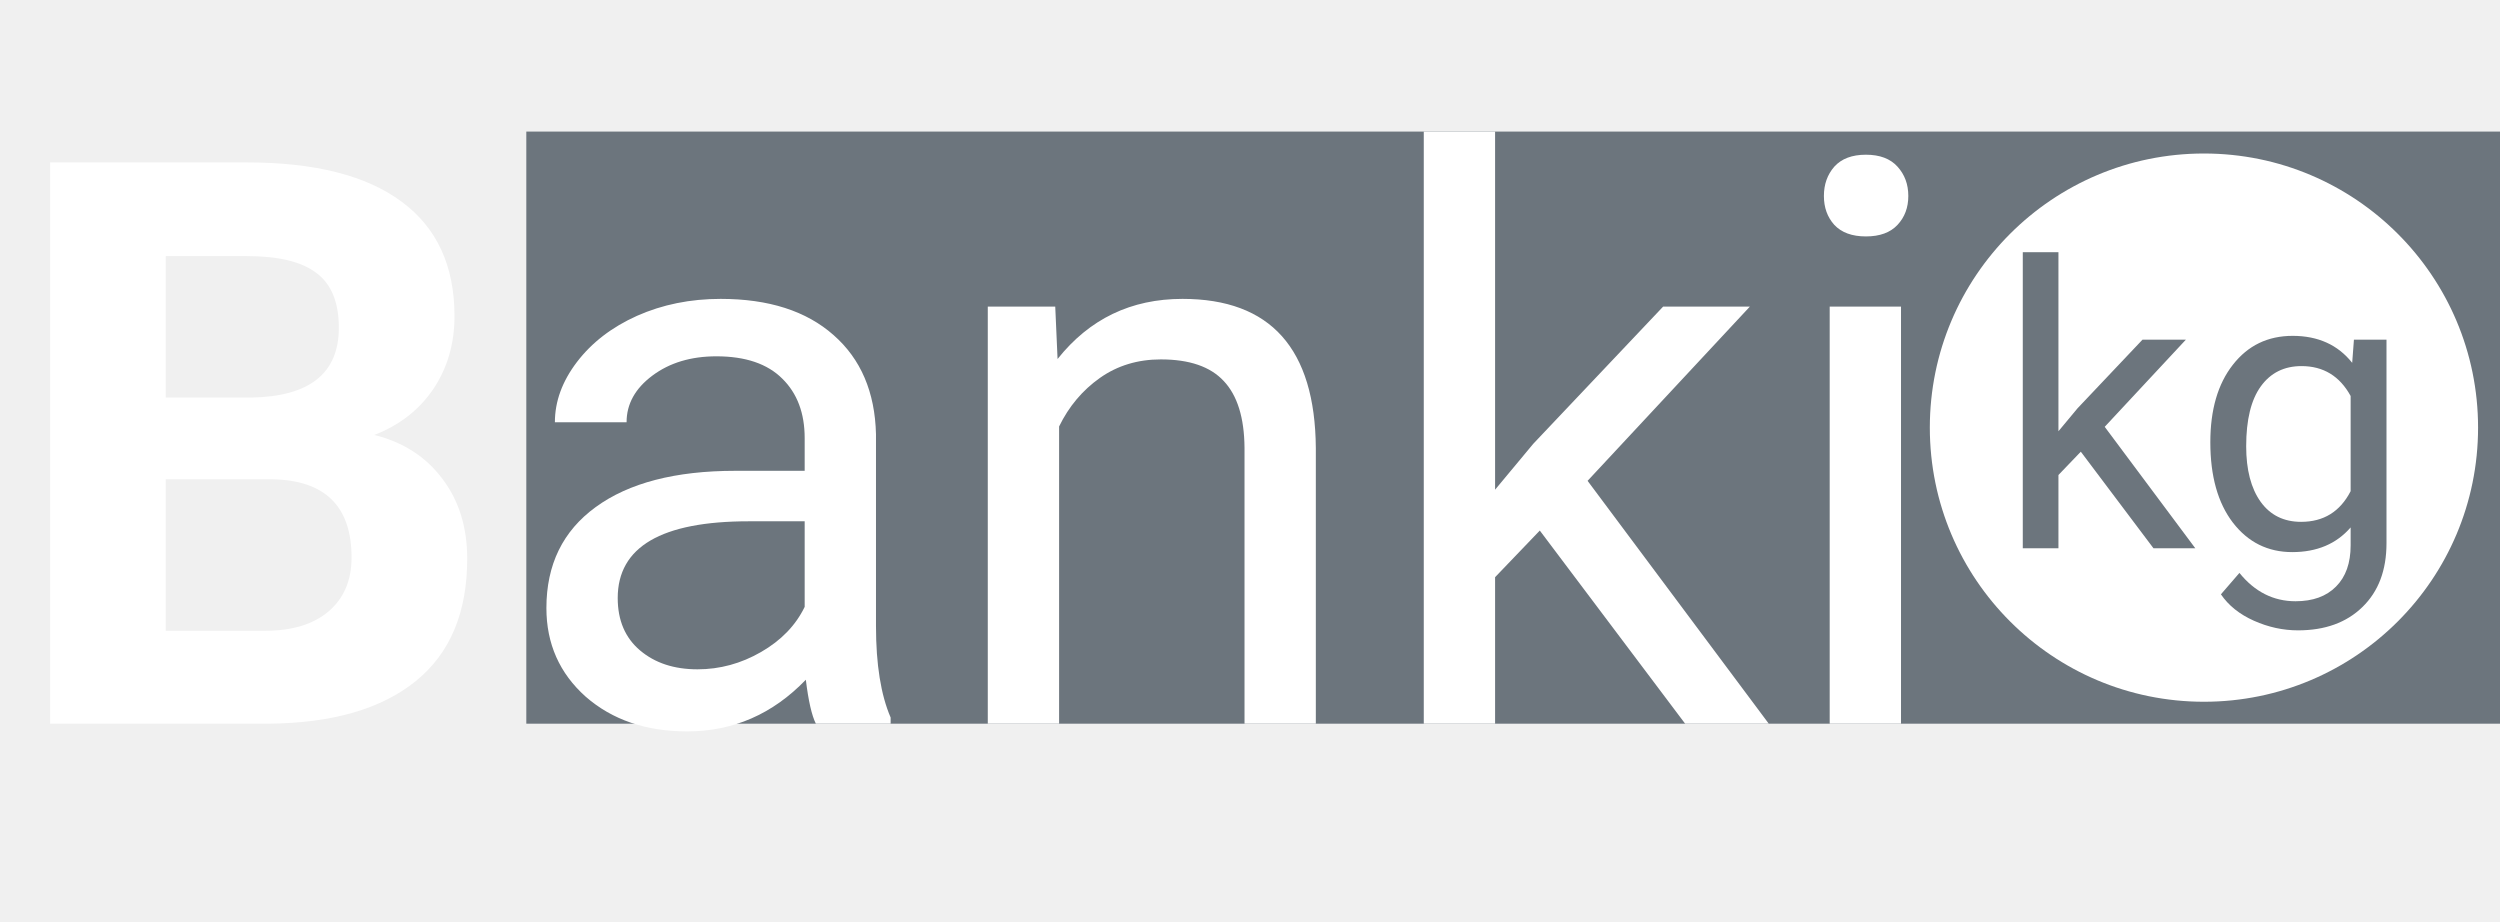
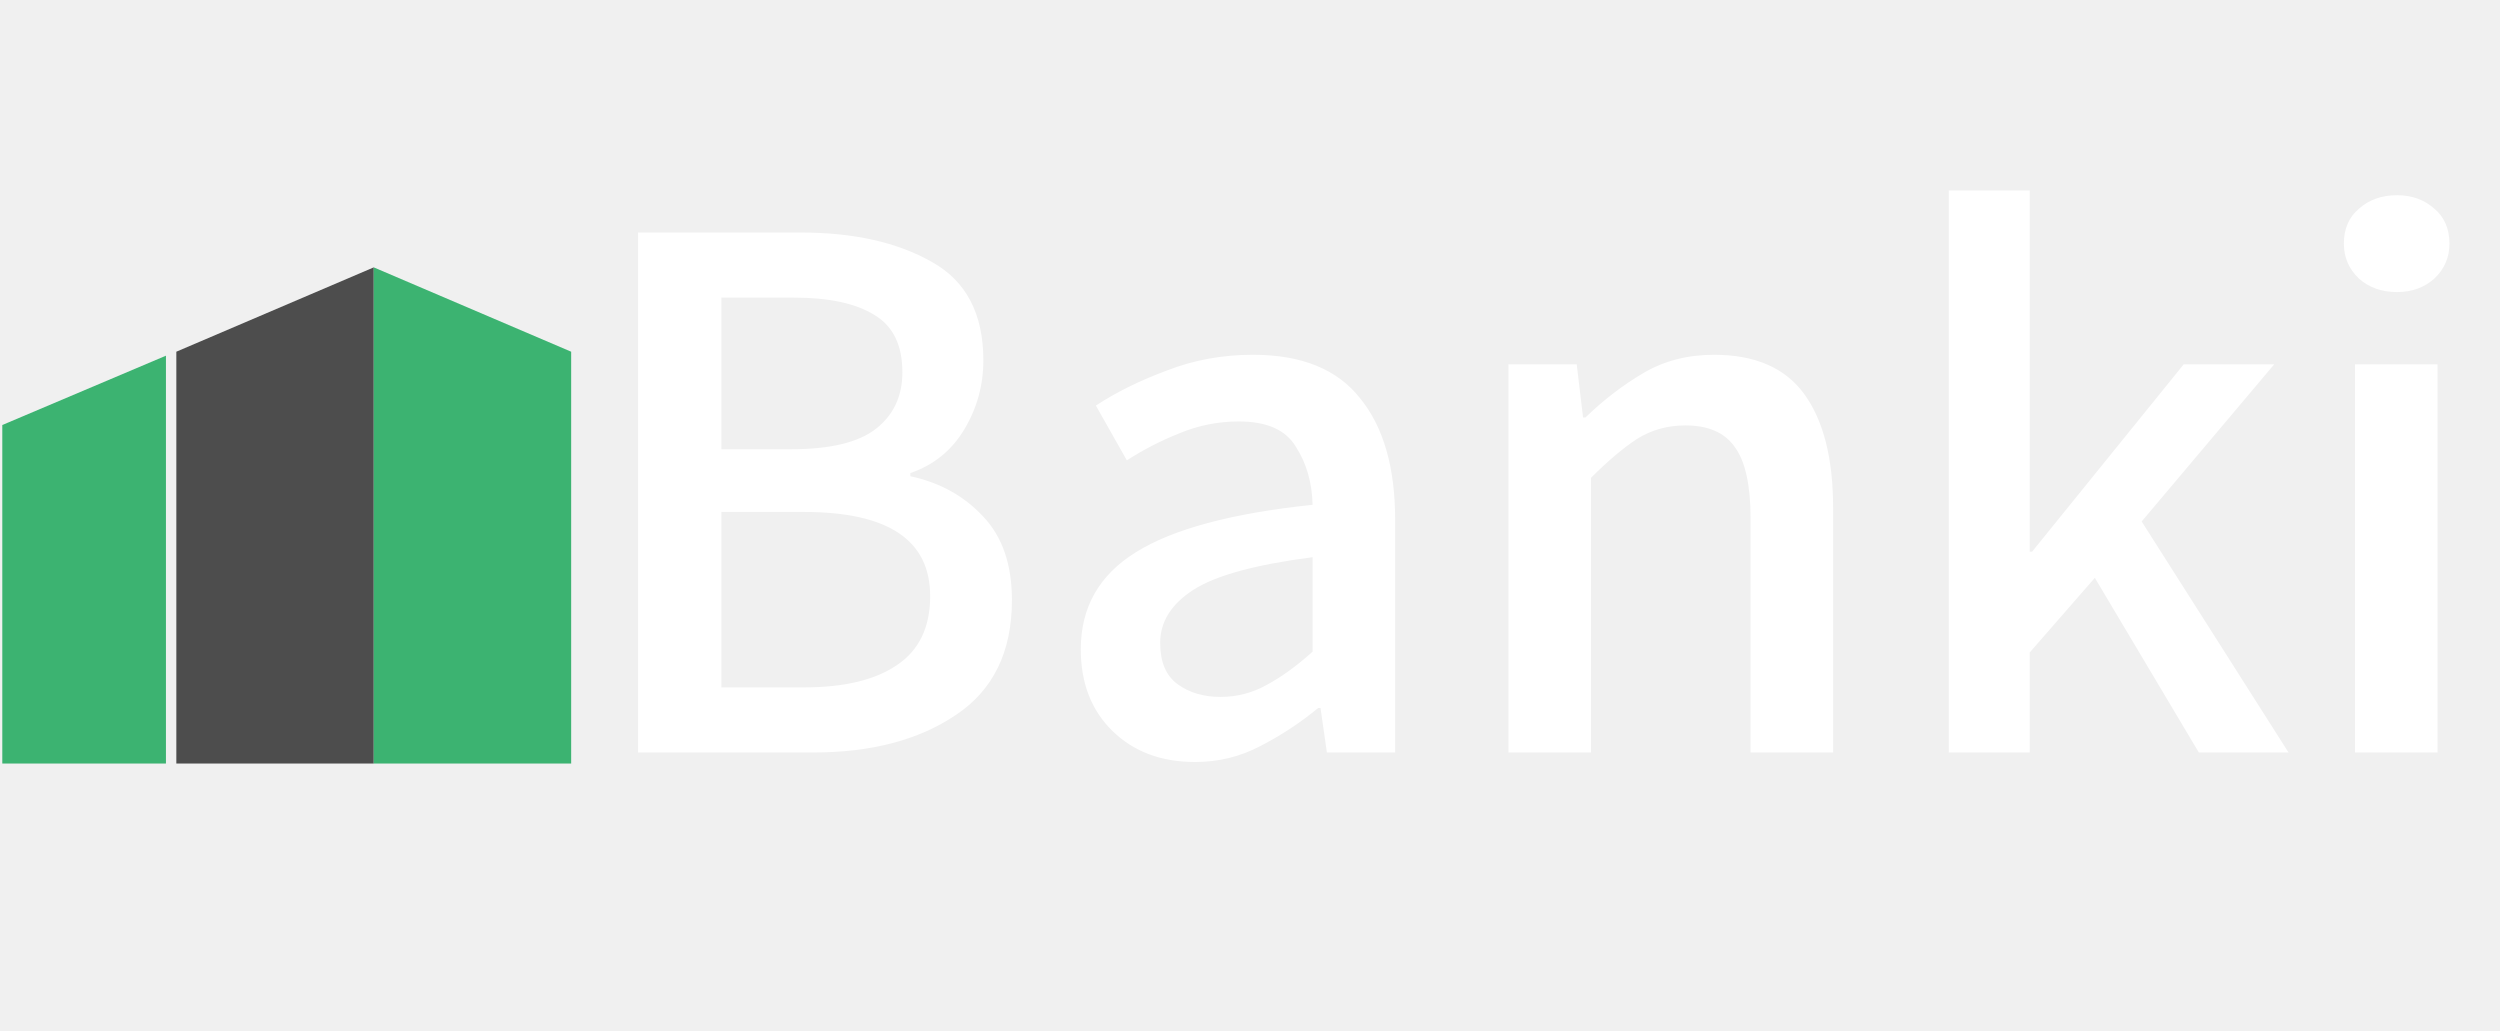
- <svg xmlns="http://www.w3.org/2000/svg" width="114" height="42" viewBox="0 0 114 42" fill="none">
-   <rect x="24" y="6" width="90" height="27" fill="#6C757D" />
-   <path d="M2.285 33V7.406H11.25C14.355 7.406 16.711 8.004 18.316 9.199C19.922 10.383 20.725 12.123 20.725 14.42C20.725 15.674 20.402 16.781 19.758 17.742C19.113 18.691 18.217 19.389 17.068 19.834C18.381 20.162 19.412 20.824 20.162 21.82C20.924 22.816 21.305 24.035 21.305 25.477C21.305 27.938 20.52 29.801 18.949 31.066C17.379 32.332 15.141 32.977 12.234 33H2.285ZM7.559 21.855V28.764H12.076C13.318 28.764 14.285 28.471 14.977 27.885C15.68 27.287 16.031 26.467 16.031 25.424C16.031 23.08 14.818 21.891 12.393 21.855H7.559ZM7.559 18.129H11.461C14.121 18.082 15.451 17.021 15.451 14.947C15.451 13.787 15.111 12.955 14.432 12.451C13.764 11.935 12.703 11.678 11.25 11.678H7.559V18.129Z" fill="white" />
-   <path d="M37.203 33C37.016 32.625 36.863 31.957 36.746 30.996C35.234 32.566 33.43 33.352 31.332 33.352C29.457 33.352 27.916 32.824 26.709 31.77C25.514 30.703 24.916 29.355 24.916 27.727C24.916 25.746 25.666 24.211 27.166 23.121C28.678 22.02 30.799 21.469 33.529 21.469H36.693V19.975C36.693 18.838 36.353 17.936 35.674 17.268C34.994 16.588 33.992 16.248 32.668 16.248C31.508 16.248 30.535 16.541 29.75 17.127C28.965 17.713 28.572 18.422 28.572 19.254H25.303C25.303 18.305 25.637 17.391 26.305 16.512C26.984 15.621 27.898 14.918 29.047 14.402C30.207 13.887 31.479 13.629 32.861 13.629C35.053 13.629 36.77 14.18 38.012 15.281C39.254 16.371 39.898 17.877 39.945 19.799V28.553C39.945 30.299 40.168 31.688 40.613 32.719V33H37.203ZM31.807 30.521C32.826 30.521 33.793 30.258 34.707 29.73C35.621 29.203 36.283 28.518 36.693 27.674V23.771H34.145C30.16 23.771 28.168 24.938 28.168 27.27C28.168 28.289 28.508 29.086 29.188 29.66C29.867 30.234 30.74 30.521 31.807 30.521ZM48.119 13.98L48.225 16.371C49.678 14.543 51.576 13.629 53.92 13.629C57.94 13.629 59.967 15.896 60.002 20.432V33H56.75V20.414C56.738 19.043 56.422 18.029 55.801 17.373C55.191 16.717 54.236 16.389 52.935 16.389C51.881 16.389 50.955 16.67 50.158 17.232C49.361 17.795 48.74 18.533 48.295 19.447V33H45.043V13.98H48.119ZM70.215 24.193L68.176 26.32V33H64.924V6H68.176V22.33L69.916 20.238L75.84 13.98H79.795L72.394 21.926L80.656 33H76.842L70.215 24.193ZM86.686 33H83.434V13.98H86.686V33ZM83.17 8.936C83.17 8.408 83.328 7.963 83.644 7.6C83.973 7.236 84.453 7.055 85.086 7.055C85.719 7.055 86.199 7.236 86.527 7.6C86.856 7.963 87.019 8.408 87.019 8.936C87.019 9.463 86.856 9.902 86.527 10.254C86.199 10.605 85.719 10.781 85.086 10.781C84.453 10.781 83.973 10.605 83.644 10.254C83.328 9.902 83.17 9.463 83.17 8.936Z" fill="white" />
-   <circle cx="100.5" cy="19.5" r="12.5" fill="white" />
-   <path d="M94.885 20.597L93.865 21.66V25H92.239V11.5H93.865V19.665L94.735 18.619L97.697 15.49H99.675L95.975 19.463L100.105 25H98.198L94.885 20.597ZM100.791 20.166C100.791 18.684 101.134 17.506 101.819 16.633C102.505 15.754 103.413 15.315 104.544 15.315C105.704 15.315 106.609 15.725 107.26 16.545L107.339 15.49H108.824V24.771C108.824 26.002 108.458 26.972 107.726 27.681C106.999 28.39 106.021 28.744 104.79 28.744C104.104 28.744 103.434 28.598 102.777 28.305C102.121 28.012 101.62 27.61 101.274 27.101L102.118 26.125C102.815 26.986 103.668 27.417 104.676 27.417C105.467 27.417 106.082 27.194 106.521 26.749C106.967 26.304 107.189 25.677 107.189 24.868V24.051C106.539 24.801 105.651 25.176 104.526 25.176C103.413 25.176 102.511 24.727 101.819 23.831C101.134 22.935 100.791 21.713 100.791 20.166ZM102.426 20.351C102.426 21.423 102.646 22.267 103.085 22.882C103.524 23.491 104.14 23.796 104.931 23.796C105.956 23.796 106.709 23.33 107.189 22.398V18.057C106.691 17.148 105.944 16.694 104.948 16.694C104.157 16.694 103.539 17.002 103.094 17.617C102.648 18.232 102.426 19.144 102.426 20.351Z" fill="#6C757D" />
+ <svg xmlns="http://www.w3.org/2000/svg" width="907" height="374" viewBox="0 0 907 374" fill="none">
+   <path d="M231.48 273V84.36H290.52C309.72 84.36 325.56 87.912 338.04 95.016C350.52 101.928 356.76 113.832 356.76 130.728C356.76 139.752 354.456 148.104 349.848 155.784C345.24 163.464 338.712 168.744 330.264 171.624V172.776C341.016 175.08 349.848 179.976 356.76 187.464C363.672 194.76 367.128 204.84 367.128 217.704C367.128 236.52 360.312 250.44 346.68 259.464C333.24 268.488 316.056 273 295.128 273H231.48ZM261.72 162.984H287.064C301.272 162.984 311.544 160.488 317.88 155.496C324.216 150.504 327.384 143.688 327.384 135.048C327.384 125.256 324.024 118.344 317.304 114.312C310.584 110.088 300.792 107.976 287.928 107.976H261.72V162.984ZM261.72 249.384H291.672C306.264 249.384 317.496 246.696 325.368 241.32C333.432 235.944 337.464 227.592 337.464 216.264C337.464 195.912 322.2 185.736 291.672 185.736H261.72V249.384ZM442.8 252.84C448.752 252.84 454.32 251.4 459.504 248.52C464.88 245.64 470.448 241.608 476.208 236.424V202.152C455.472 204.84 441.072 208.776 433.008 213.96C424.944 219.144 420.912 225.576 420.912 233.256C420.912 240.168 423.024 245.16 427.248 248.232C431.472 251.304 436.656 252.84 442.8 252.84ZM433.584 276.456C421.296 276.456 411.312 272.712 403.632 265.224C395.952 257.736 392.112 247.848 392.112 235.56C392.112 220.392 398.736 208.68 411.984 200.424C425.424 191.976 446.832 186.216 476.208 183.144C476.016 175.08 474 168.072 470.16 162.12C466.512 155.976 459.6 152.904 449.424 152.904C441.936 152.904 434.736 154.344 427.824 157.224C421.104 159.912 414.768 163.176 408.816 167.016L397.584 147.144C404.88 142.344 413.424 138.12 423.216 134.472C433.008 130.632 443.472 128.712 454.608 128.712C472.272 128.712 485.232 133.992 493.488 144.552C501.936 154.92 506.16 169.608 506.16 188.616V273H481.392L479.088 256.872H478.224C471.696 262.248 464.688 266.856 457.2 270.696C449.904 274.536 442.032 276.456 433.584 276.456ZM547.263 273V132.168H572.031L574.335 151.464H575.199C581.727 145.128 588.735 139.752 596.223 135.336C603.711 130.92 612.255 128.712 621.855 128.712C636.831 128.712 647.775 133.512 654.687 143.112C661.599 152.712 665.055 166.44 665.055 184.296V273H635.103V188.04C635.103 175.944 633.183 167.304 629.343 162.12C625.695 156.936 619.743 154.344 611.487 154.344C604.959 154.344 599.103 155.976 593.919 159.24C588.927 162.504 583.359 167.208 577.215 173.352V273H547.263ZM707.013 273V69.096H736.389V200.136H737.253L792.261 132.168H825.093L776.997 189.192L830.277 273H797.733L760.005 209.64L736.389 236.712V273H707.013ZM869.652 105.96C864.084 105.96 859.476 104.328 855.828 101.064C852.18 97.608 850.356 93.384 850.356 88.392C850.356 83.016 852.18 78.792 855.828 75.72C859.476 72.456 864.084 70.824 869.652 70.824C875.028 70.824 879.54 72.456 883.188 75.72C886.836 78.792 888.66 83.016 888.66 88.392C888.66 93.384 886.836 97.608 883.188 101.064C879.54 104.328 875.028 105.96 869.652 105.96ZM854.388 273V132.168H884.34V273H854.388Z" fill="white" />
+   <path d="M0.832 154.195L60.204 129.042V277H0.832V154.195Z" fill="#3CB371" />
+   <path d="M63.974 127.6L135.597 97V277H63.974V127.6Z" fill="#4D4D4D" />
+   <path d="M207.22 127.6L135.597 97V277H207.22V127.6Z" fill="#3CB371" />
</svg>
